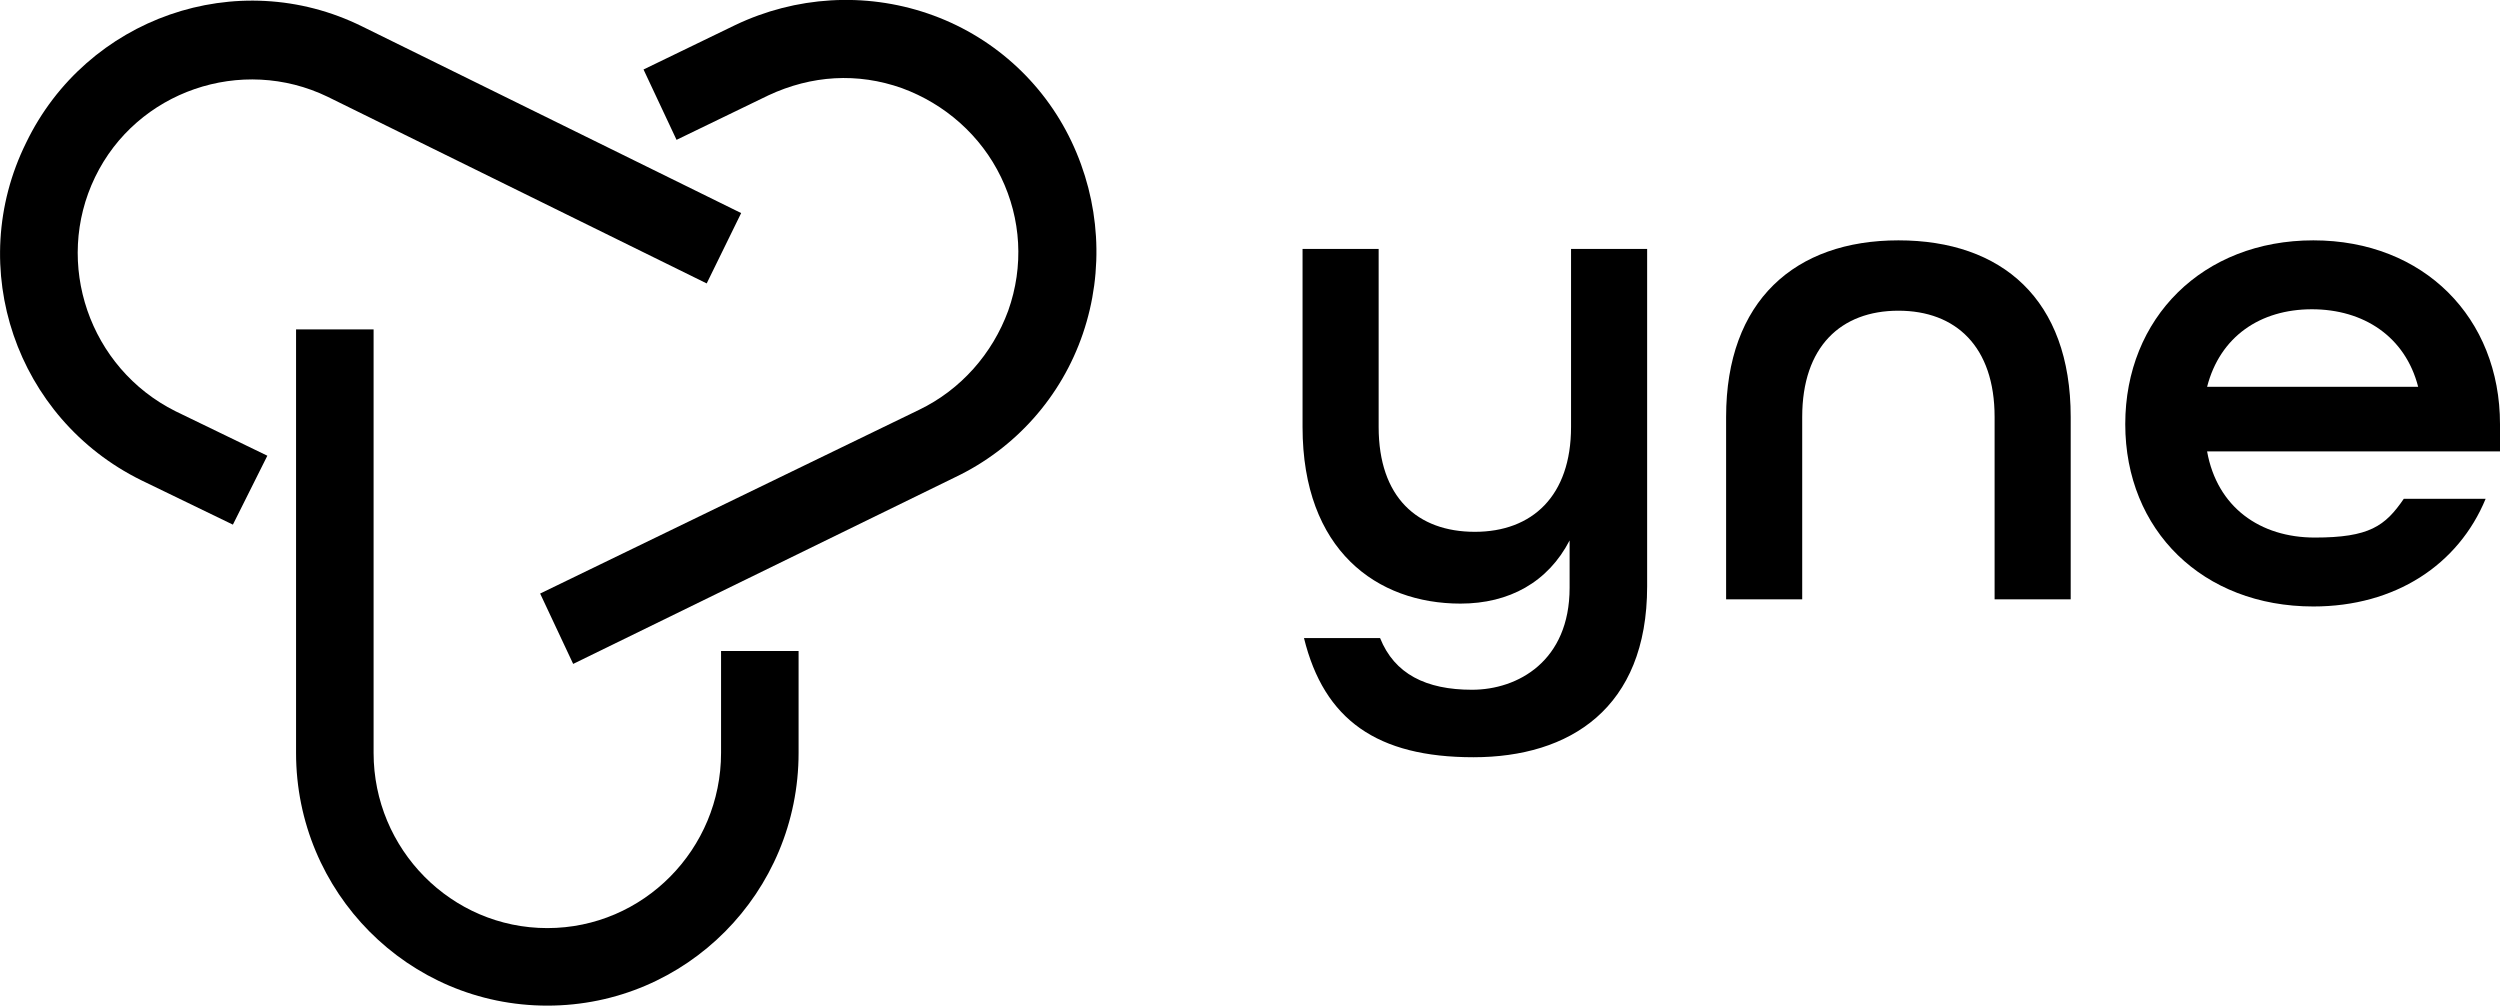
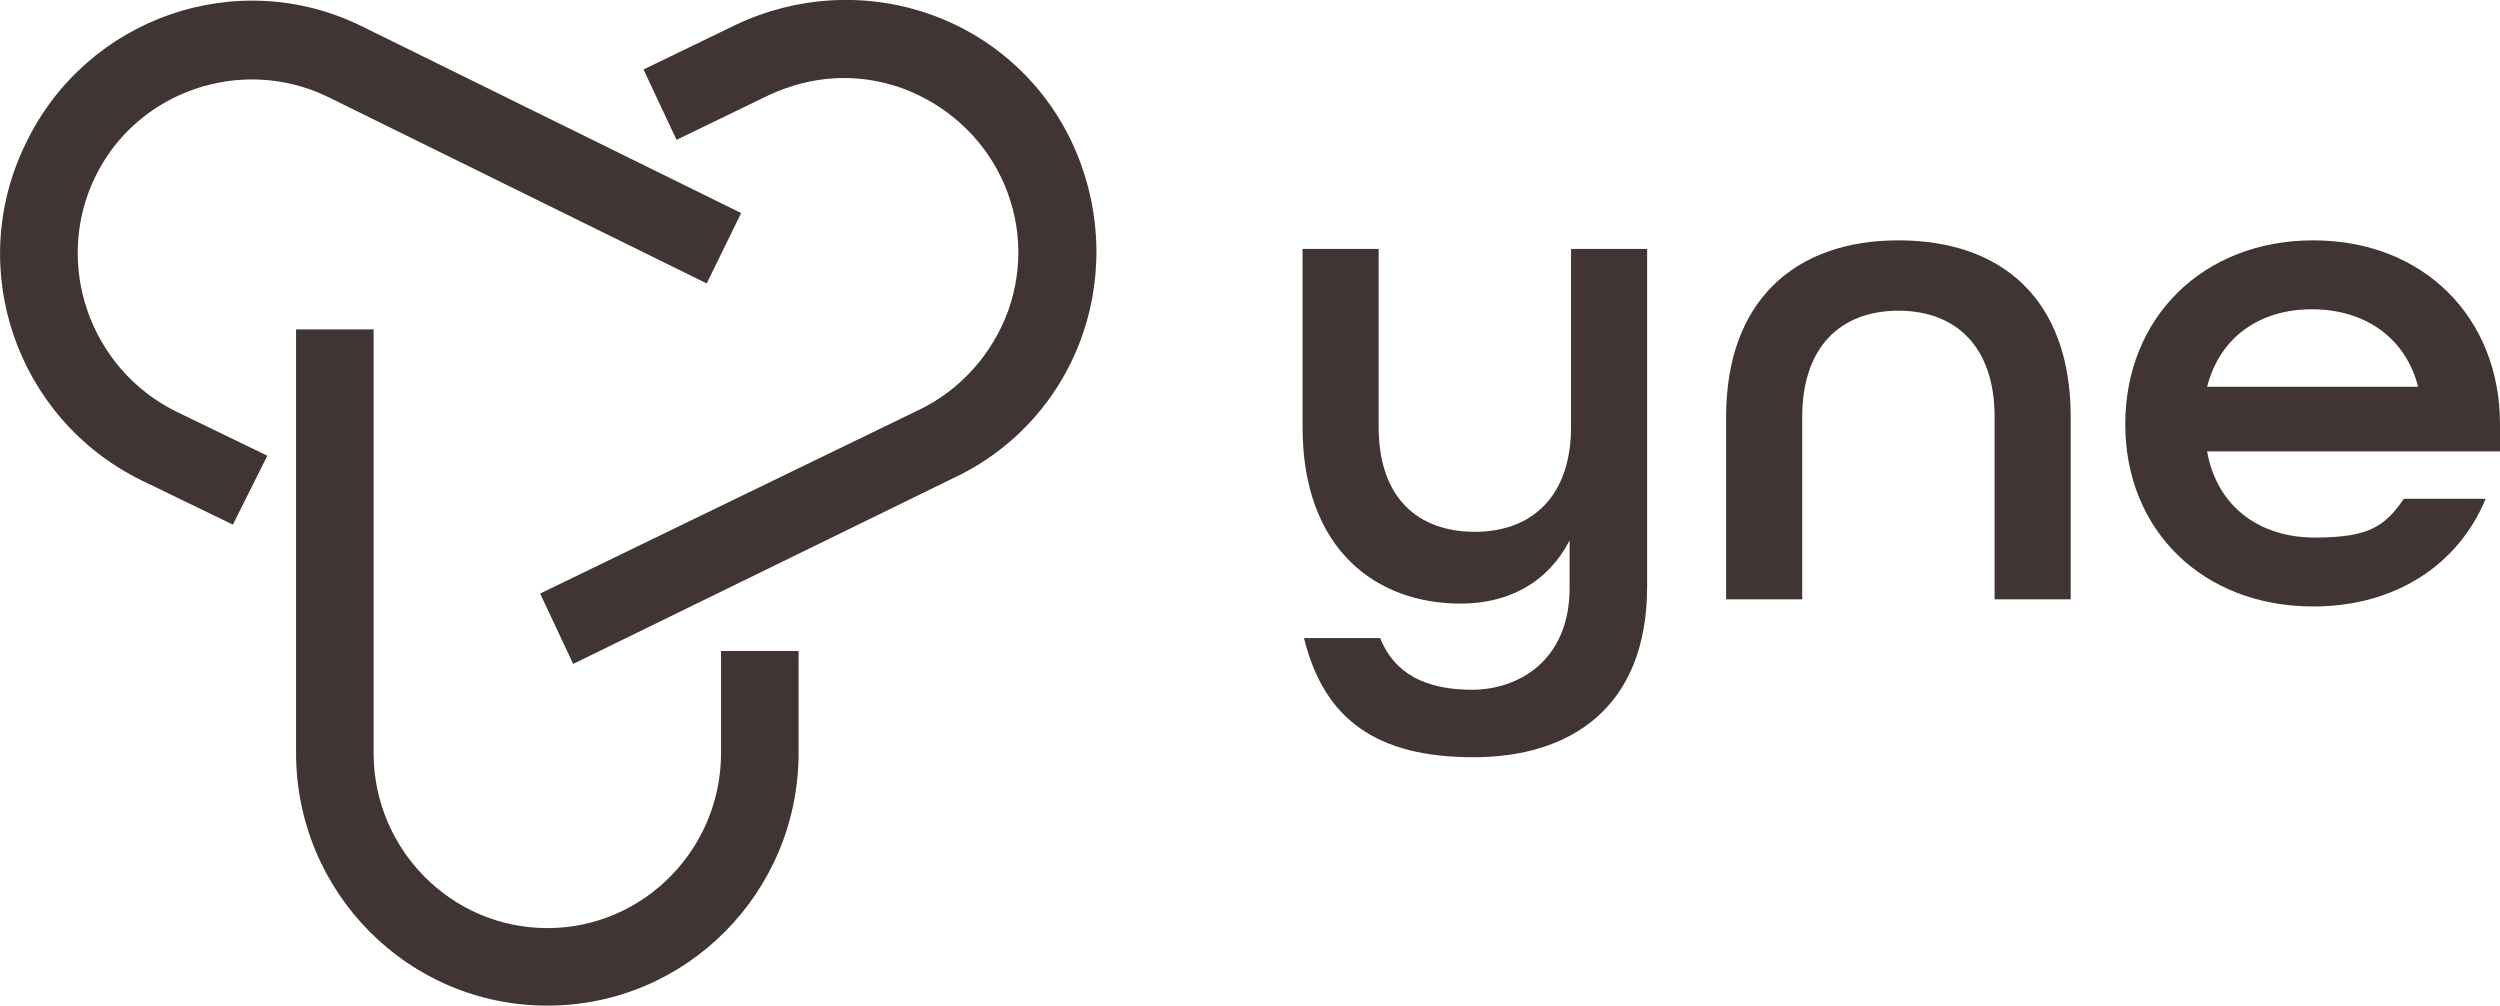
<svg xmlns="http://www.w3.org/2000/svg" id="Layer_2" version="1.1" viewBox="-0.02 -0.04 174.12 70.04">
  <g id="Layer_1-2">
-     <path d="M38.1,70c-9.7,0-17.5-7.9-17.5-17.6v-29.5h5.4v29.5c0,6.7,5.4,12.2,12.1,12.2s12.1-5.5,12.1-12.2v-7.1h5.4v7.1c0,9.7-7.8,17.6-17.5,17.6Z" />
-     <path d="M16.2,36.5l-6.4-3.1C1.1,29.1-2.5,18.6,1.8,9.9,6,1.2,16.5-2.5,25.2,1.8l26.4,13-2.4,4.9L22.8,6.7c-6-2.9-13.3-.4-16.2,5.6-2.9,6-.4,13.3,5.6,16.3l6.4,3.1-2.4,4.8Z" />
-     <path d="M39.9,46.2l-2.3-4.9,26.4-12.8c2.9-1.4,5.1-3.9,6.2-6.9,1.1-3.1.9-6.4-.5-9.3s-3.9-5.1-6.9-6.2c-3.1-1.1-6.3-.9-9.3.5l-6.4,3.1-2.3-4.9,6.4-3.1c4.2-2,9-2.3,13.4-.8,4.4,1.5,8,4.7,10,8.9s2.3,9,.8,13.4c-1.5,4.4-4.7,8-8.9,10l-26.6,13Z" />
-     <path d="M90.8,44.4h5.3c1,2.5,3.2,3.6,6.4,3.6s6.8-2,6.8-7.1v-3.3c-1.5,2.9-4.2,4.4-7.6,4.4-5.8,0-11-3.7-11-12.3v-12.4h5.3v12.4c0,4.9,2.7,7.3,6.7,7.3s6.7-2.5,6.7-7.3v-12.4h5.3v23.5c0,8.5-5.4,11.9-12.1,11.9s-10.4-2.6-11.8-8.3Z" />
-     <path d="M120.2,29c0-8.1,4.8-12.3,12-12.3s12,4.1,12,12.3v12.7h-5.3v-12.7c0-4.9-2.7-7.4-6.7-7.4s-6.7,2.5-6.7,7.4v12.7h-5.3v-12.7h0Z" />
-     <path d="M148,29.5c0-7.4,5.4-12.8,13.1-12.8s13,5.4,13,12.8v1.9h-20.4c.7,3.9,3.7,6,7.5,6s4.9-.8,6.2-2.7h5.7c-1.9,4.6-6.3,7.5-12,7.5-7.7,0-13.1-5.3-13.1-12.7ZM168.4,26.9c-.9-3.5-3.8-5.4-7.4-5.4s-6.4,1.9-7.3,5.4h14.7Z" />
+     <path fill="#403532" d="M38.1,70c-9.7,0-17.5-7.9-17.5-17.6v-29.5h5.4v29.5c0,6.7,5.4,12.2,12.1,12.2s12.1-5.5,12.1-12.2v-7.1h5.4v7.1c0,9.7-7.8,17.6-17.5,17.6Z" />
+     <path fill="#403532" d="M16.2,36.5l-6.4-3.1C1.1,29.1-2.5,18.6,1.8,9.9,6,1.2,16.5-2.5,25.2,1.8l26.4,13-2.4,4.9L22.8,6.7c-6-2.9-13.3-.4-16.2,5.6-2.9,6-.4,13.3,5.6,16.3l6.4,3.1-2.4,4.8Z" />
+     <path fill="#403532" d="M39.9,46.2l-2.3-4.9,26.4-12.8c2.9-1.4,5.1-3.9,6.2-6.9,1.1-3.1.9-6.4-.5-9.3s-3.9-5.1-6.9-6.2c-3.1-1.1-6.3-.9-9.3.5l-6.4,3.1-2.3-4.9,6.4-3.1c4.2-2,9-2.3,13.4-.8,4.4,1.5,8,4.7,10,8.9s2.3,9,.8,13.4c-1.5,4.4-4.7,8-8.9,10l-26.6,13Z" />
+     <path fill="#403532" d="M90.8,44.4h5.3c1,2.5,3.2,3.6,6.4,3.6s6.8-2,6.8-7.1v-3.3c-1.5,2.9-4.2,4.4-7.6,4.4-5.8,0-11-3.7-11-12.3v-12.4h5.3v12.4c0,4.9,2.7,7.3,6.7,7.3s6.7-2.5,6.7-7.3v-12.4h5.3v23.5c0,8.5-5.4,11.9-12.1,11.9s-10.4-2.6-11.8-8.3Z" />
+     <path fill="#403532" d="M120.2,29c0-8.1,4.8-12.3,12-12.3s12,4.1,12,12.3v12.7h-5.3v-12.7c0-4.9-2.7-7.4-6.7-7.4s-6.7,2.5-6.7,7.4v12.7h-5.3v-12.7h0Z" />
+     <path fill="#403532" d="M148,29.5c0-7.4,5.4-12.8,13.1-12.8s13,5.4,13,12.8v1.9h-20.4c.7,3.9,3.7,6,7.5,6s4.9-.8,6.2-2.7h5.7c-1.9,4.6-6.3,7.5-12,7.5-7.7,0-13.1-5.3-13.1-12.7ZM168.4,26.9c-.9-3.5-3.8-5.4-7.4-5.4s-6.4,1.9-7.3,5.4h14.7Z" />
  </g>
</svg>
